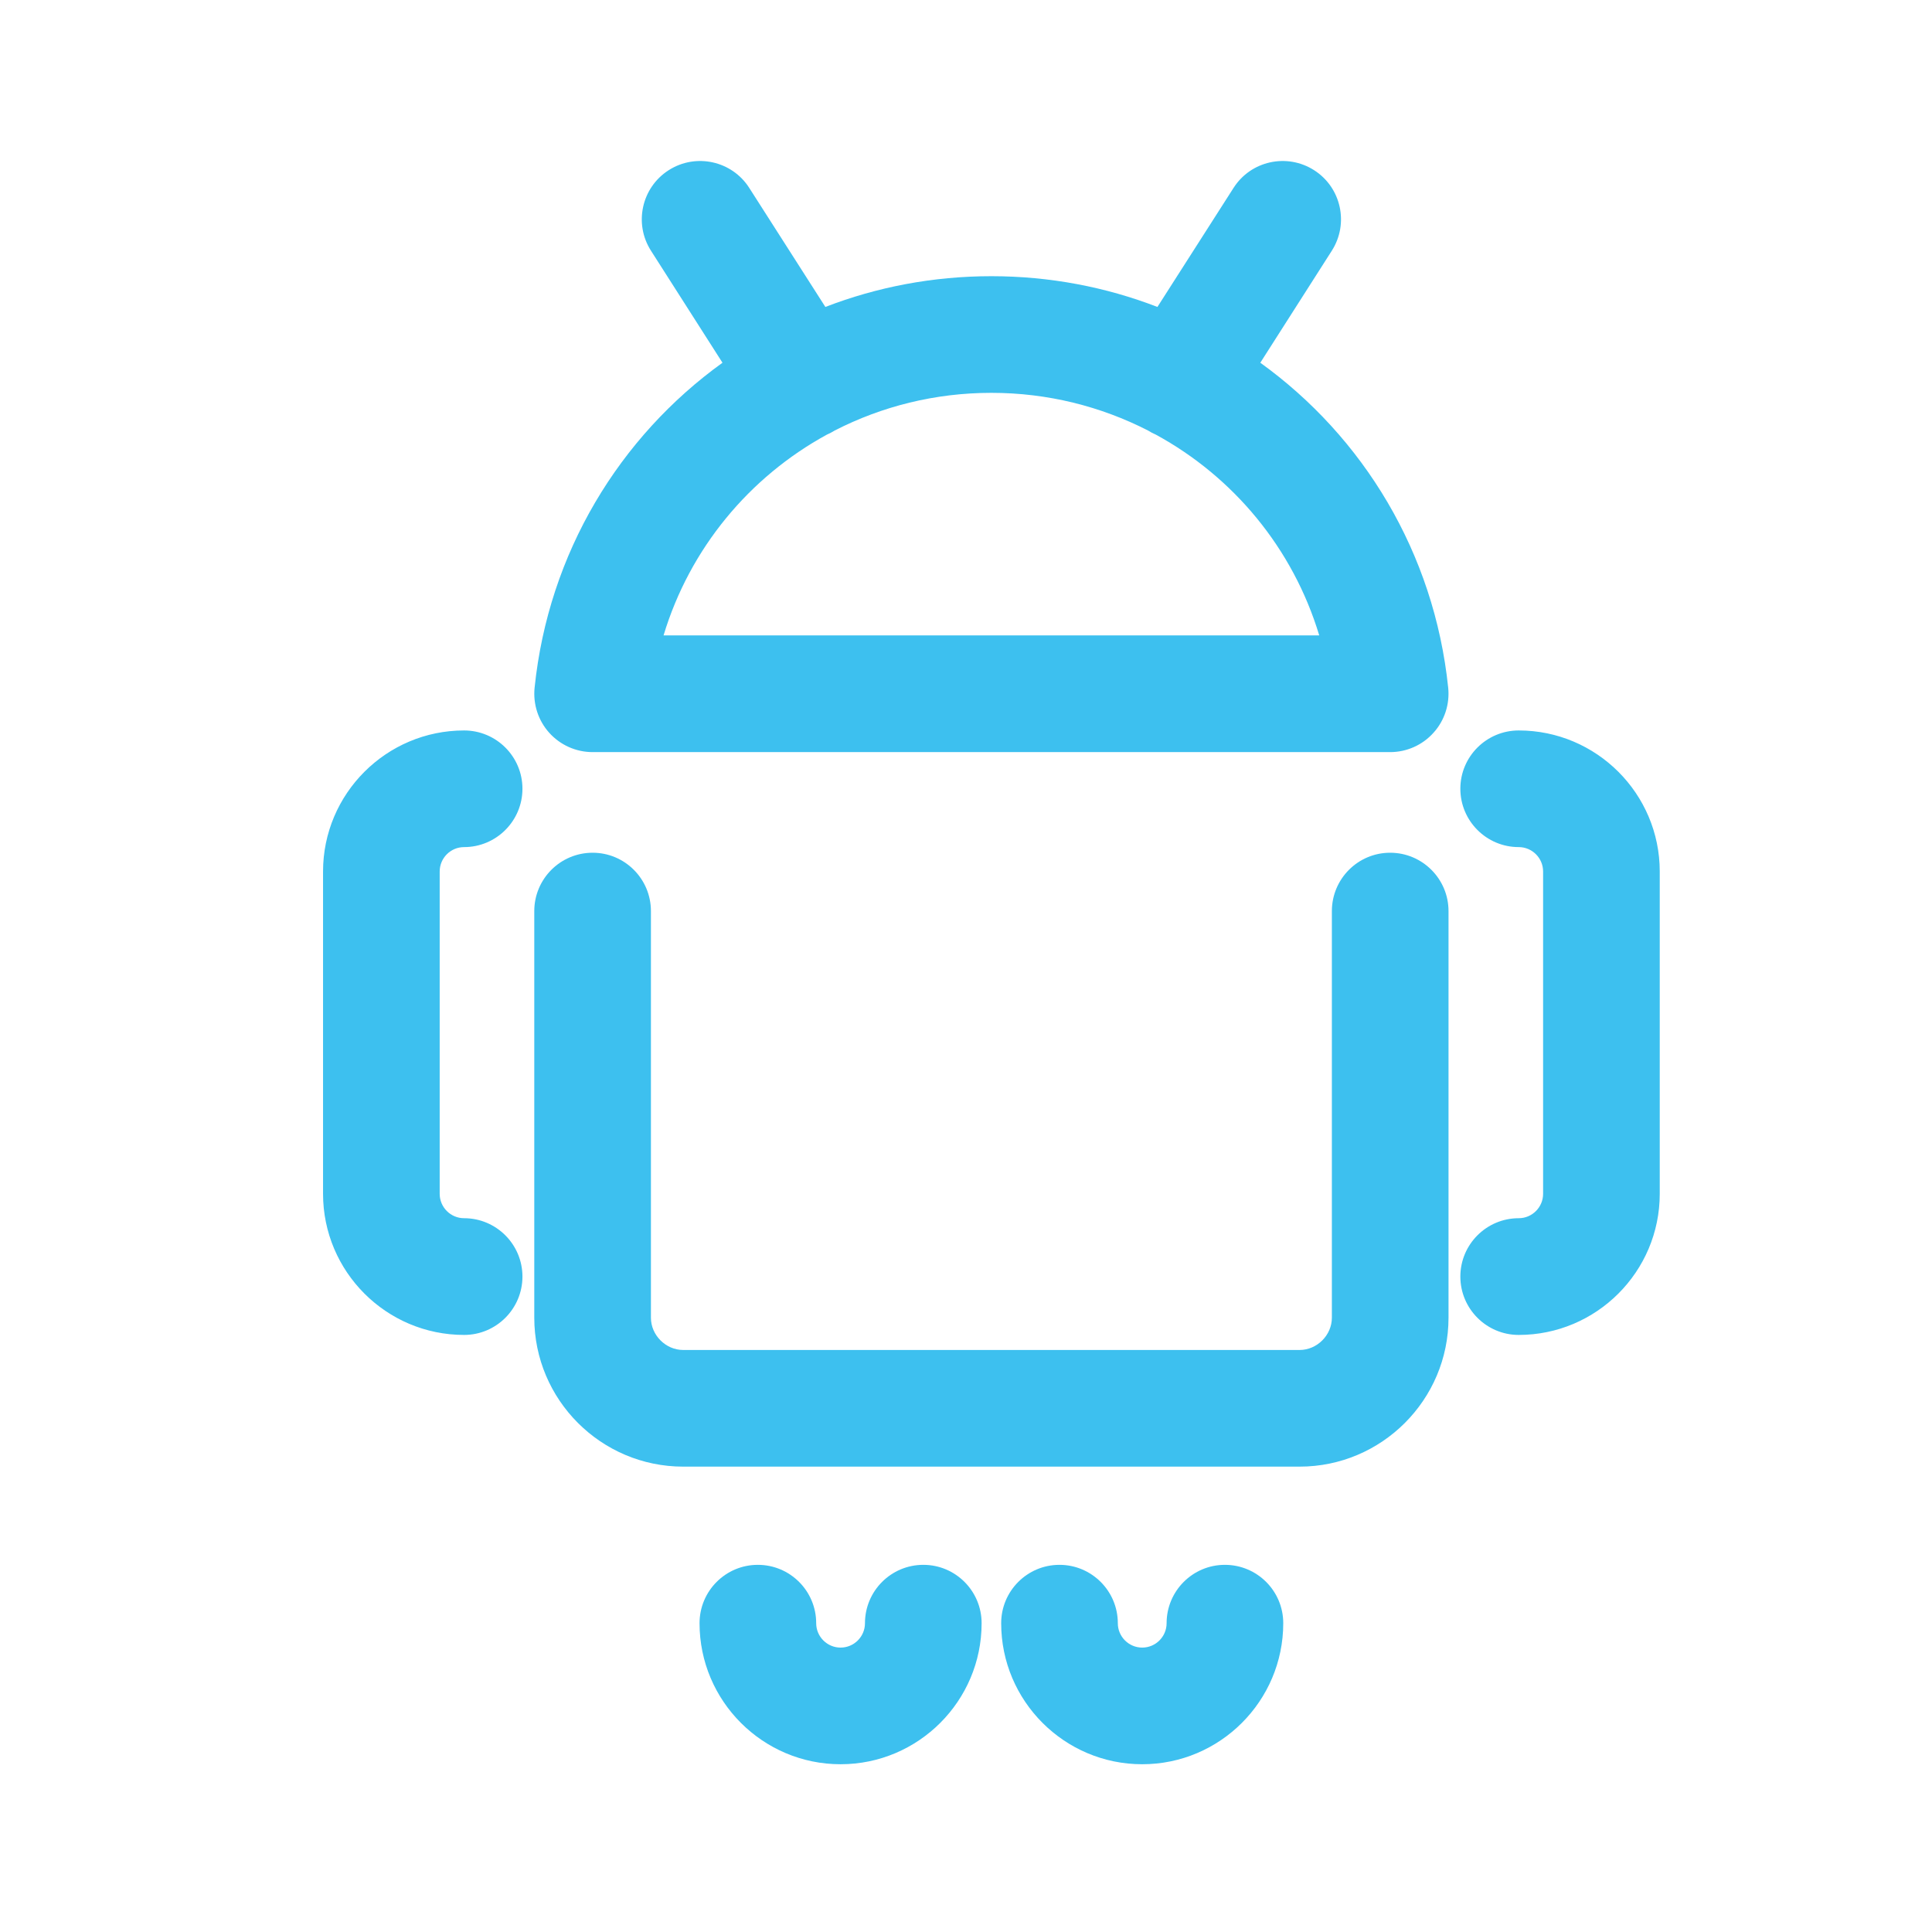
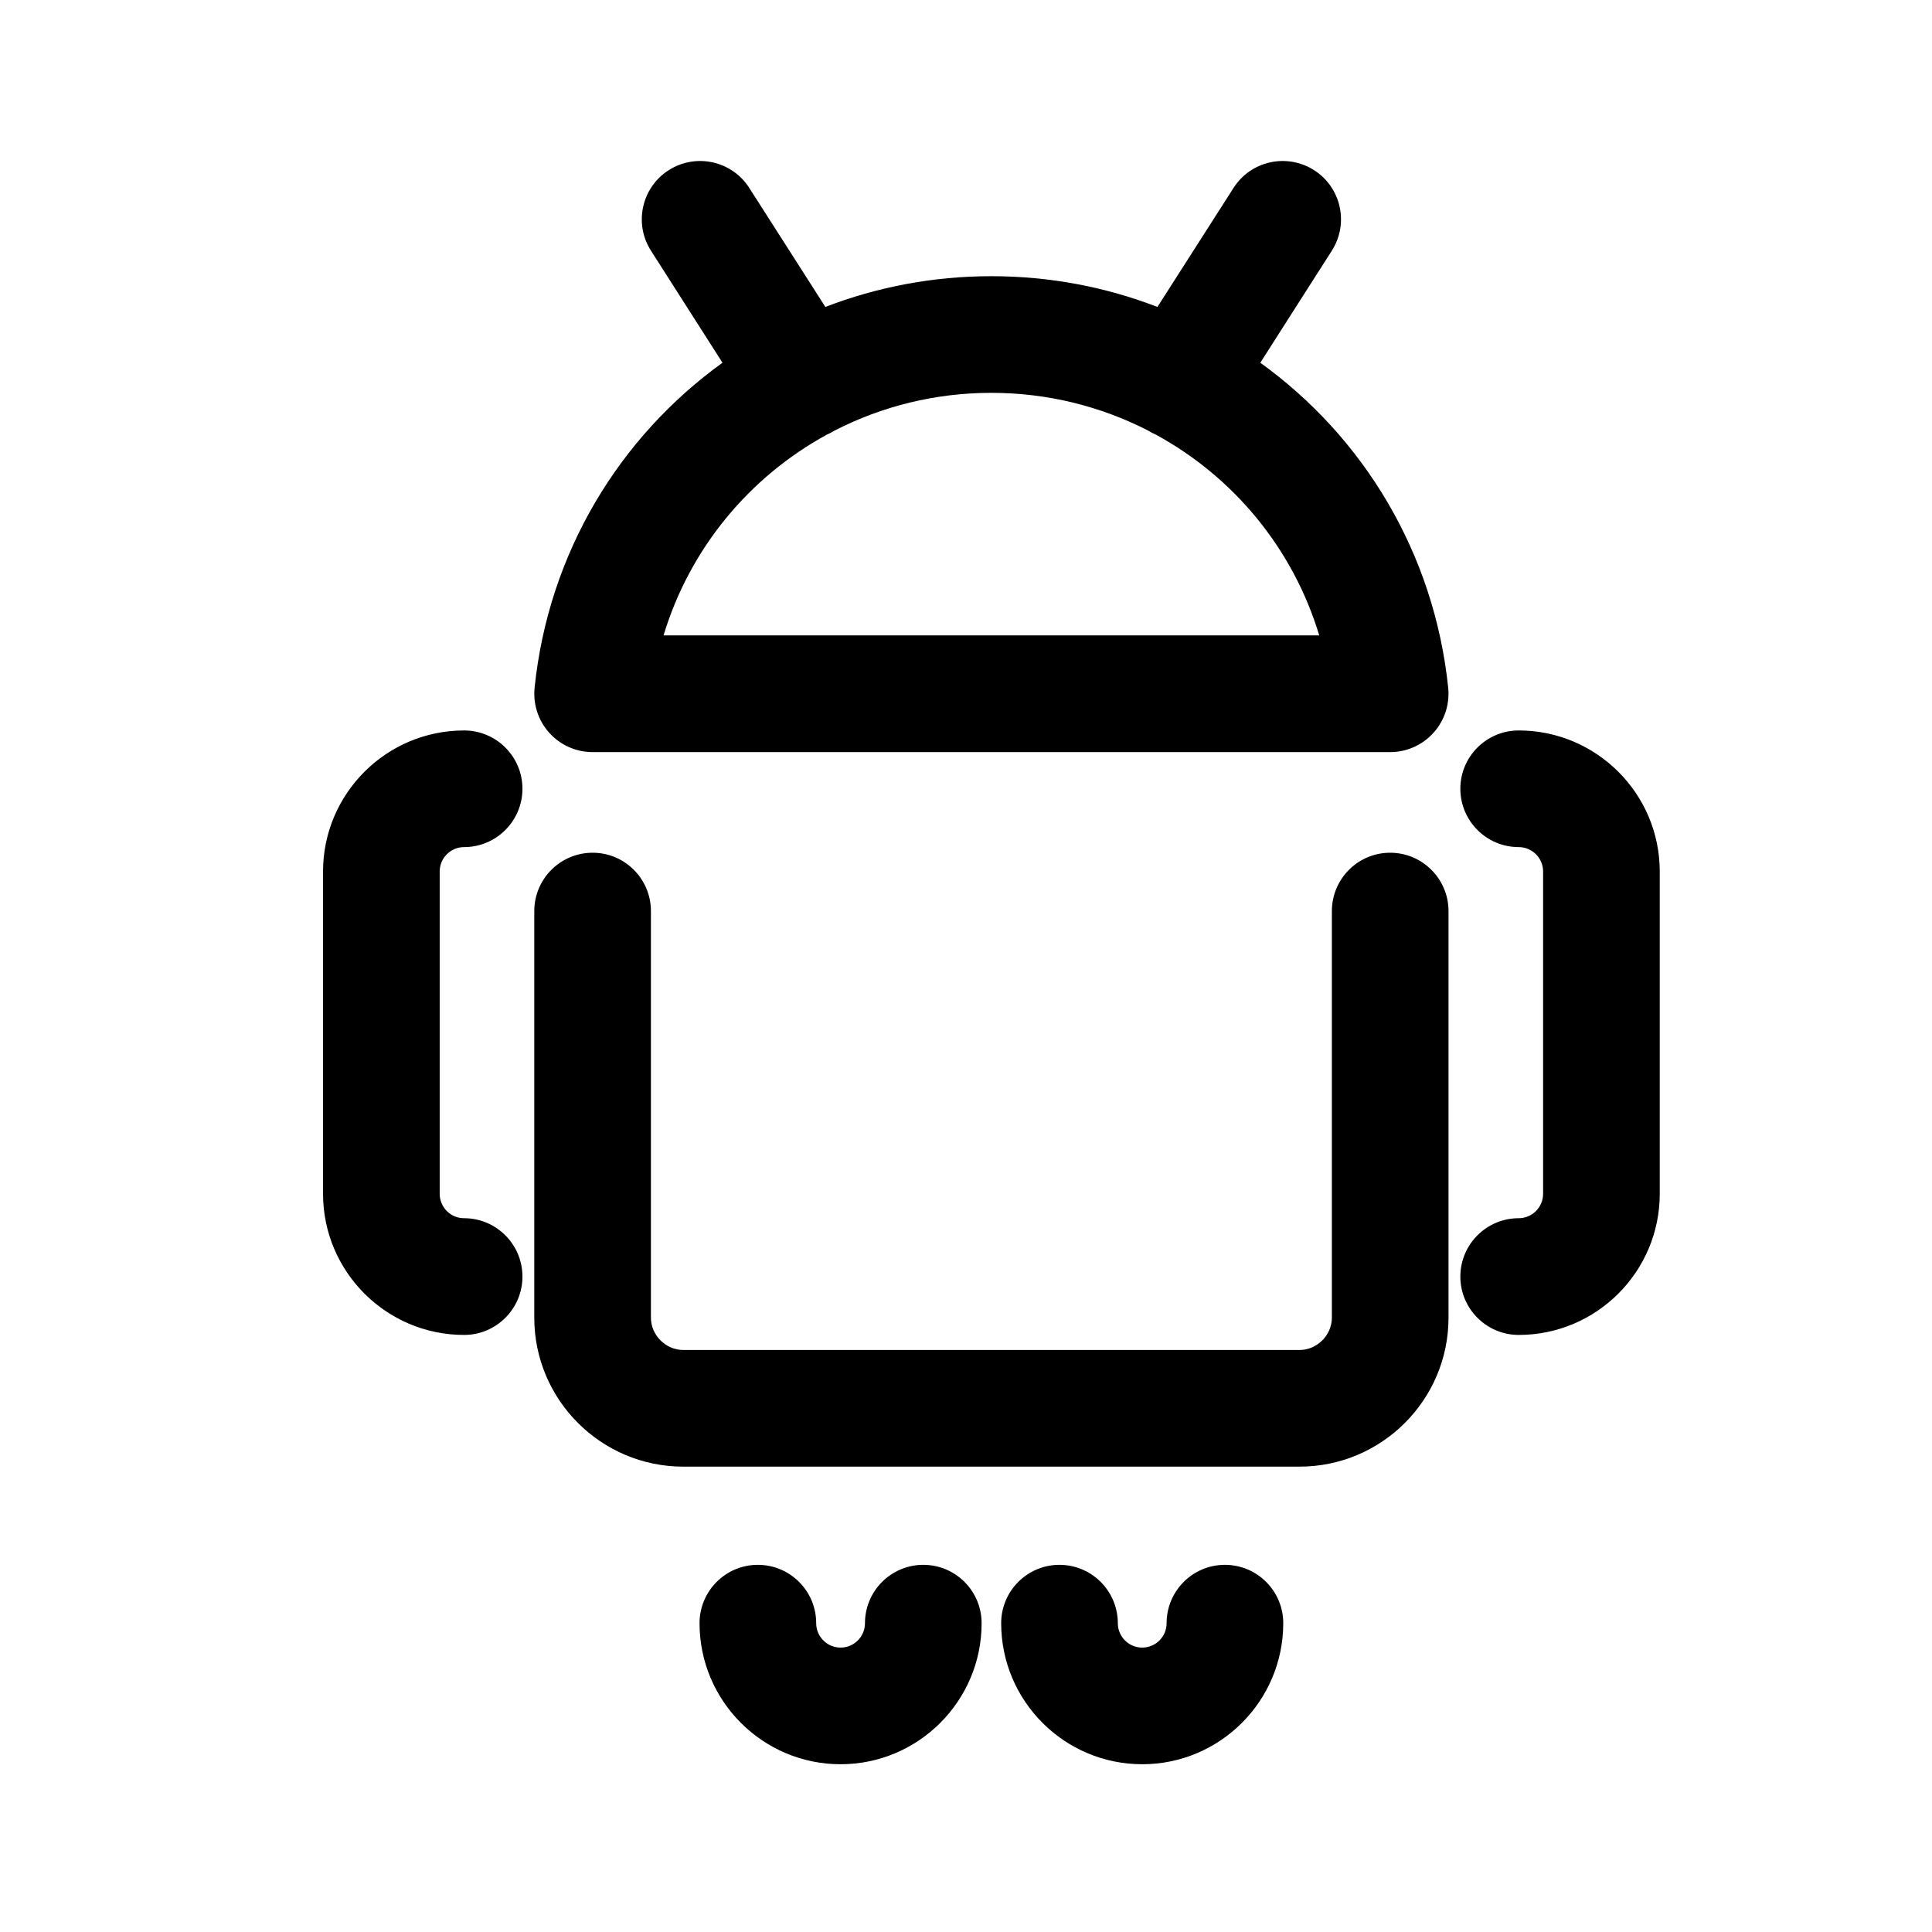
- <svg xmlns="http://www.w3.org/2000/svg" width="24px" height="24px" viewBox="0 0 24 24" version="1.1">
-   <g id="Icons-/-Interface-/-Android-2" stroke="none" stroke-width="1" fill="none" fill-rule="evenodd">
-     <path d="M11.47,19.439 C11.87,19.439 12.194,19.764 12.194,20.164 C12.194,21.13 11.408,21.916 10.442,21.916 C9.476,21.916 8.69,21.13 8.69,20.164 C8.69,19.764 9.014,19.439 9.414,19.439 C9.815,19.439 10.139,19.764 10.139,20.164 C10.139,20.331 10.275,20.467 10.442,20.467 C10.609,20.467 10.745,20.331 10.745,20.164 C10.745,19.764 11.069,19.439 11.47,19.439 Z M15.216,19.439 C15.617,19.439 15.941,19.764 15.941,20.164 C15.941,21.13 15.155,21.916 14.189,21.916 C13.223,21.916 12.437,21.13 12.437,20.164 C12.437,19.764 12.761,19.439 13.161,19.439 C13.561,19.439 13.886,19.764 13.886,20.164 C13.886,20.331 14.022,20.467 14.189,20.467 C14.356,20.467 14.492,20.331 14.492,20.164 C14.492,19.764 14.816,19.439 15.216,19.439 Z M17.269,10.593 C17.669,10.593 17.994,10.918 17.994,11.318 L17.994,11.318 L17.994,16.369 C17.994,17.389 17.164,18.219 16.144,18.219 L16.144,18.219 L8.487,18.219 C7.467,18.219 6.637,17.389 6.637,16.369 L6.637,16.369 L6.637,11.318 C6.637,10.918 6.961,10.593 7.362,10.593 C7.762,10.593 8.086,10.918 8.086,11.318 L8.086,11.318 L8.086,16.369 C8.086,16.586 8.27,16.77 8.487,16.77 L8.487,16.77 L16.144,16.77 C16.361,16.77 16.545,16.586 16.545,16.369 L16.545,16.369 L16.545,11.318 C16.545,10.918 16.869,10.593 17.269,10.593 Z M5.765,9.074 C6.165,9.074 6.49,9.398 6.49,9.798 C6.49,10.198 6.165,10.523 5.765,10.523 C5.598,10.523 5.462,10.659 5.462,10.826 L5.462,10.826 L5.462,14.83 C5.462,14.997 5.598,15.133 5.765,15.133 C6.165,15.133 6.49,15.458 6.49,15.858 C6.49,16.258 6.165,16.583 5.765,16.583 C4.799,16.583 4.013,15.797 4.013,14.83 L4.013,14.83 L4.013,10.826 C4.013,9.86 4.799,9.074 5.765,9.074 Z M18.866,9.074 C19.832,9.074 20.618,9.86 20.618,10.826 L20.618,10.826 L20.618,14.83 C20.618,15.797 19.832,16.583 18.866,16.583 C18.466,16.583 18.141,16.258 18.141,15.858 C18.141,15.458 18.466,15.133 18.866,15.133 C19.033,15.133 19.169,14.997 19.169,14.83 L19.169,14.83 L19.169,10.826 C19.169,10.659 19.033,10.523 18.866,10.523 C18.466,10.523 18.141,10.198 18.141,9.798 C18.141,9.398 18.466,9.074 18.866,9.074 Z M15.323,2.335 C15.538,1.997 15.986,1.899 16.324,2.114 C16.661,2.329 16.76,2.777 16.544,3.115 L16.544,3.115 L15.656,4.506 C16.933,5.426 17.816,6.865 17.99,8.543 C18.011,8.747 17.945,8.951 17.807,9.103 C17.67,9.256 17.474,9.343 17.269,9.343 L17.269,9.343 L7.362,9.343 C7.156,9.343 6.961,9.256 6.823,9.103 C6.686,8.951 6.62,8.747 6.641,8.543 C6.814,6.865 7.698,5.426 8.975,4.506 L8.975,4.506 L8.087,3.115 C7.871,2.778 7.97,2.329 8.307,2.114 C8.644,1.899 9.093,1.997 9.308,2.335 L9.308,2.335 L10.253,3.813 C10.893,3.566 11.589,3.431 12.315,3.431 C13.042,3.431 13.738,3.566 14.378,3.813 L14.378,3.813 Z M12.315,4.88 C11.616,4.88 10.955,5.048 10.371,5.347 C10.339,5.367 10.306,5.384 10.272,5.399 C9.309,5.925 8.569,6.812 8.243,7.893 L8.243,7.893 L16.388,7.893 C16.062,6.812 15.322,5.924 14.358,5.399 C14.325,5.385 14.293,5.368 14.261,5.348 C13.677,5.049 13.015,4.88 12.315,4.88 Z" id="Combined-Shape" fill="#3DC0EF" />
+ <svg xmlns="http://www.w3.org/2000/svg" viewBox="0 0 24 24" version="1.1">
+   <g id="Icons-/-Interface-/-Android-2" stroke="none" stroke-width="1">
+     <path d="M11.47,19.439 C11.87,19.439 12.194,19.764 12.194,20.164 C12.194,21.13 11.408,21.916 10.442,21.916 C9.476,21.916 8.69,21.13 8.69,20.164 C8.69,19.764 9.014,19.439 9.414,19.439 C9.815,19.439 10.139,19.764 10.139,20.164 C10.139,20.331 10.275,20.467 10.442,20.467 C10.609,20.467 10.745,20.331 10.745,20.164 C10.745,19.764 11.069,19.439 11.47,19.439 Z M15.216,19.439 C15.617,19.439 15.941,19.764 15.941,20.164 C15.941,21.13 15.155,21.916 14.189,21.916 C13.223,21.916 12.437,21.13 12.437,20.164 C12.437,19.764 12.761,19.439 13.161,19.439 C13.561,19.439 13.886,19.764 13.886,20.164 C13.886,20.331 14.022,20.467 14.189,20.467 C14.356,20.467 14.492,20.331 14.492,20.164 C14.492,19.764 14.816,19.439 15.216,19.439 Z M17.269,10.593 C17.669,10.593 17.994,10.918 17.994,11.318 L17.994,11.318 L17.994,16.369 C17.994,17.389 17.164,18.219 16.144,18.219 L16.144,18.219 L8.487,18.219 C7.467,18.219 6.637,17.389 6.637,16.369 L6.637,16.369 L6.637,11.318 C6.637,10.918 6.961,10.593 7.362,10.593 C7.762,10.593 8.086,10.918 8.086,11.318 L8.086,11.318 L8.086,16.369 C8.086,16.586 8.27,16.77 8.487,16.77 L8.487,16.77 L16.144,16.77 C16.361,16.77 16.545,16.586 16.545,16.369 L16.545,16.369 L16.545,11.318 C16.545,10.918 16.869,10.593 17.269,10.593 Z M5.765,9.074 C6.165,9.074 6.49,9.398 6.49,9.798 C6.49,10.198 6.165,10.523 5.765,10.523 C5.598,10.523 5.462,10.659 5.462,10.826 L5.462,10.826 L5.462,14.83 C5.462,14.997 5.598,15.133 5.765,15.133 C6.165,15.133 6.49,15.458 6.49,15.858 C6.49,16.258 6.165,16.583 5.765,16.583 C4.799,16.583 4.013,15.797 4.013,14.83 L4.013,14.83 L4.013,10.826 C4.013,9.86 4.799,9.074 5.765,9.074 Z M18.866,9.074 C19.832,9.074 20.618,9.86 20.618,10.826 L20.618,10.826 L20.618,14.83 C20.618,15.797 19.832,16.583 18.866,16.583 C18.466,16.583 18.141,16.258 18.141,15.858 C18.141,15.458 18.466,15.133 18.866,15.133 C19.033,15.133 19.169,14.997 19.169,14.83 L19.169,14.83 L19.169,10.826 C19.169,10.659 19.033,10.523 18.866,10.523 C18.466,10.523 18.141,10.198 18.141,9.798 C18.141,9.398 18.466,9.074 18.866,9.074 Z M15.323,2.335 C15.538,1.997 15.986,1.899 16.324,2.114 C16.661,2.329 16.76,2.777 16.544,3.115 L16.544,3.115 L15.656,4.506 C16.933,5.426 17.816,6.865 17.99,8.543 C18.011,8.747 17.945,8.951 17.807,9.103 C17.67,9.256 17.474,9.343 17.269,9.343 L17.269,9.343 L7.362,9.343 C7.156,9.343 6.961,9.256 6.823,9.103 C6.686,8.951 6.62,8.747 6.641,8.543 C6.814,6.865 7.698,5.426 8.975,4.506 L8.975,4.506 L8.087,3.115 C7.871,2.778 7.97,2.329 8.307,2.114 C8.644,1.899 9.093,1.997 9.308,2.335 L9.308,2.335 L10.253,3.813 C10.893,3.566 11.589,3.431 12.315,3.431 C13.042,3.431 13.738,3.566 14.378,3.813 L14.378,3.813 Z M12.315,4.88 C11.616,4.88 10.955,5.048 10.371,5.347 C10.339,5.367 10.306,5.384 10.272,5.399 C9.309,5.925 8.569,6.812 8.243,7.893 L8.243,7.893 L16.388,7.893 C16.062,6.812 15.322,5.924 14.358,5.399 C14.325,5.385 14.293,5.368 14.261,5.348 C13.677,5.049 13.015,4.88 12.315,4.88 Z" id="Combined-Shape" />
  </g>
</svg>
